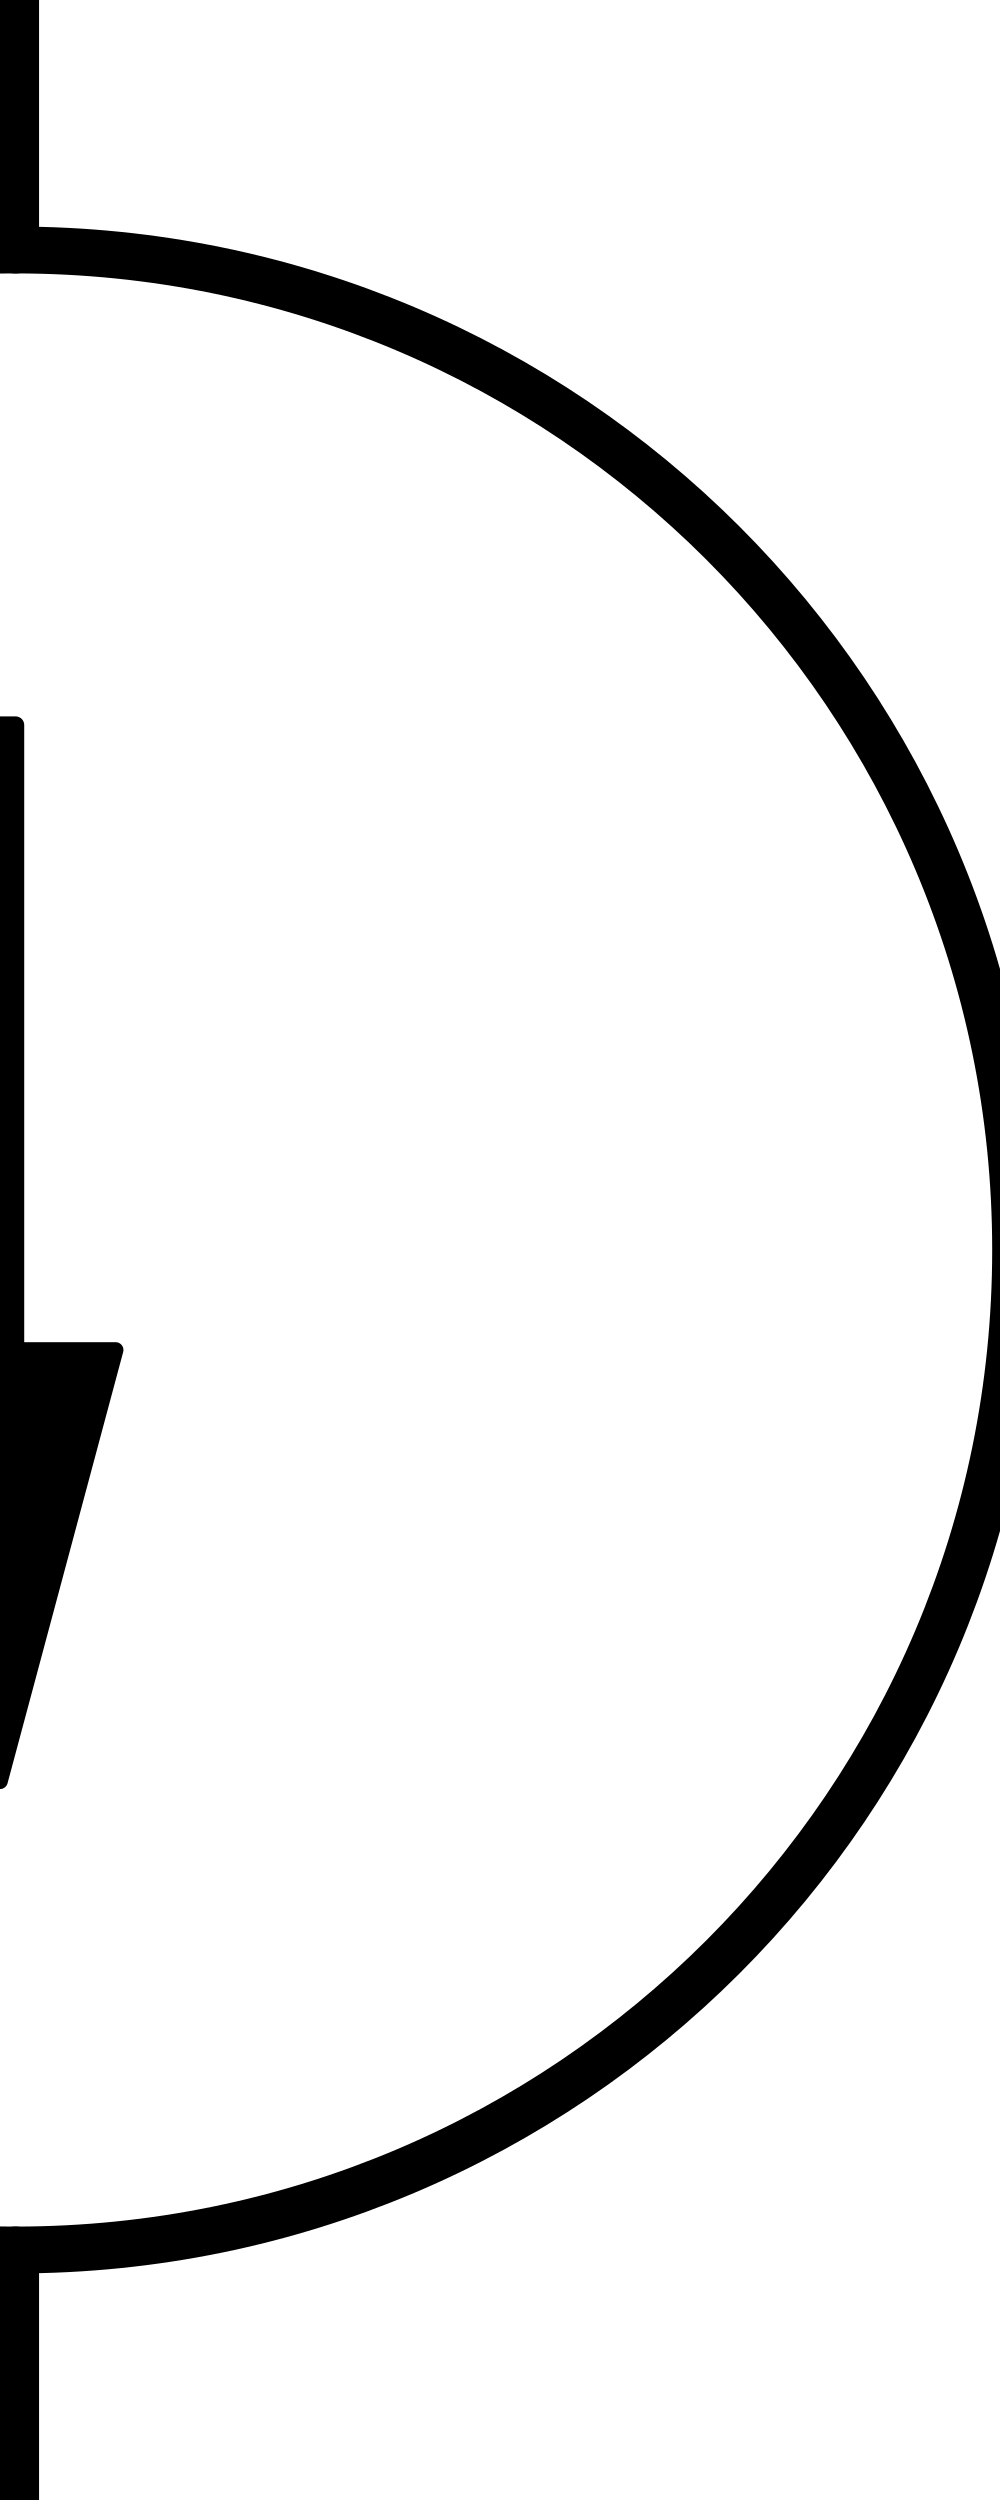
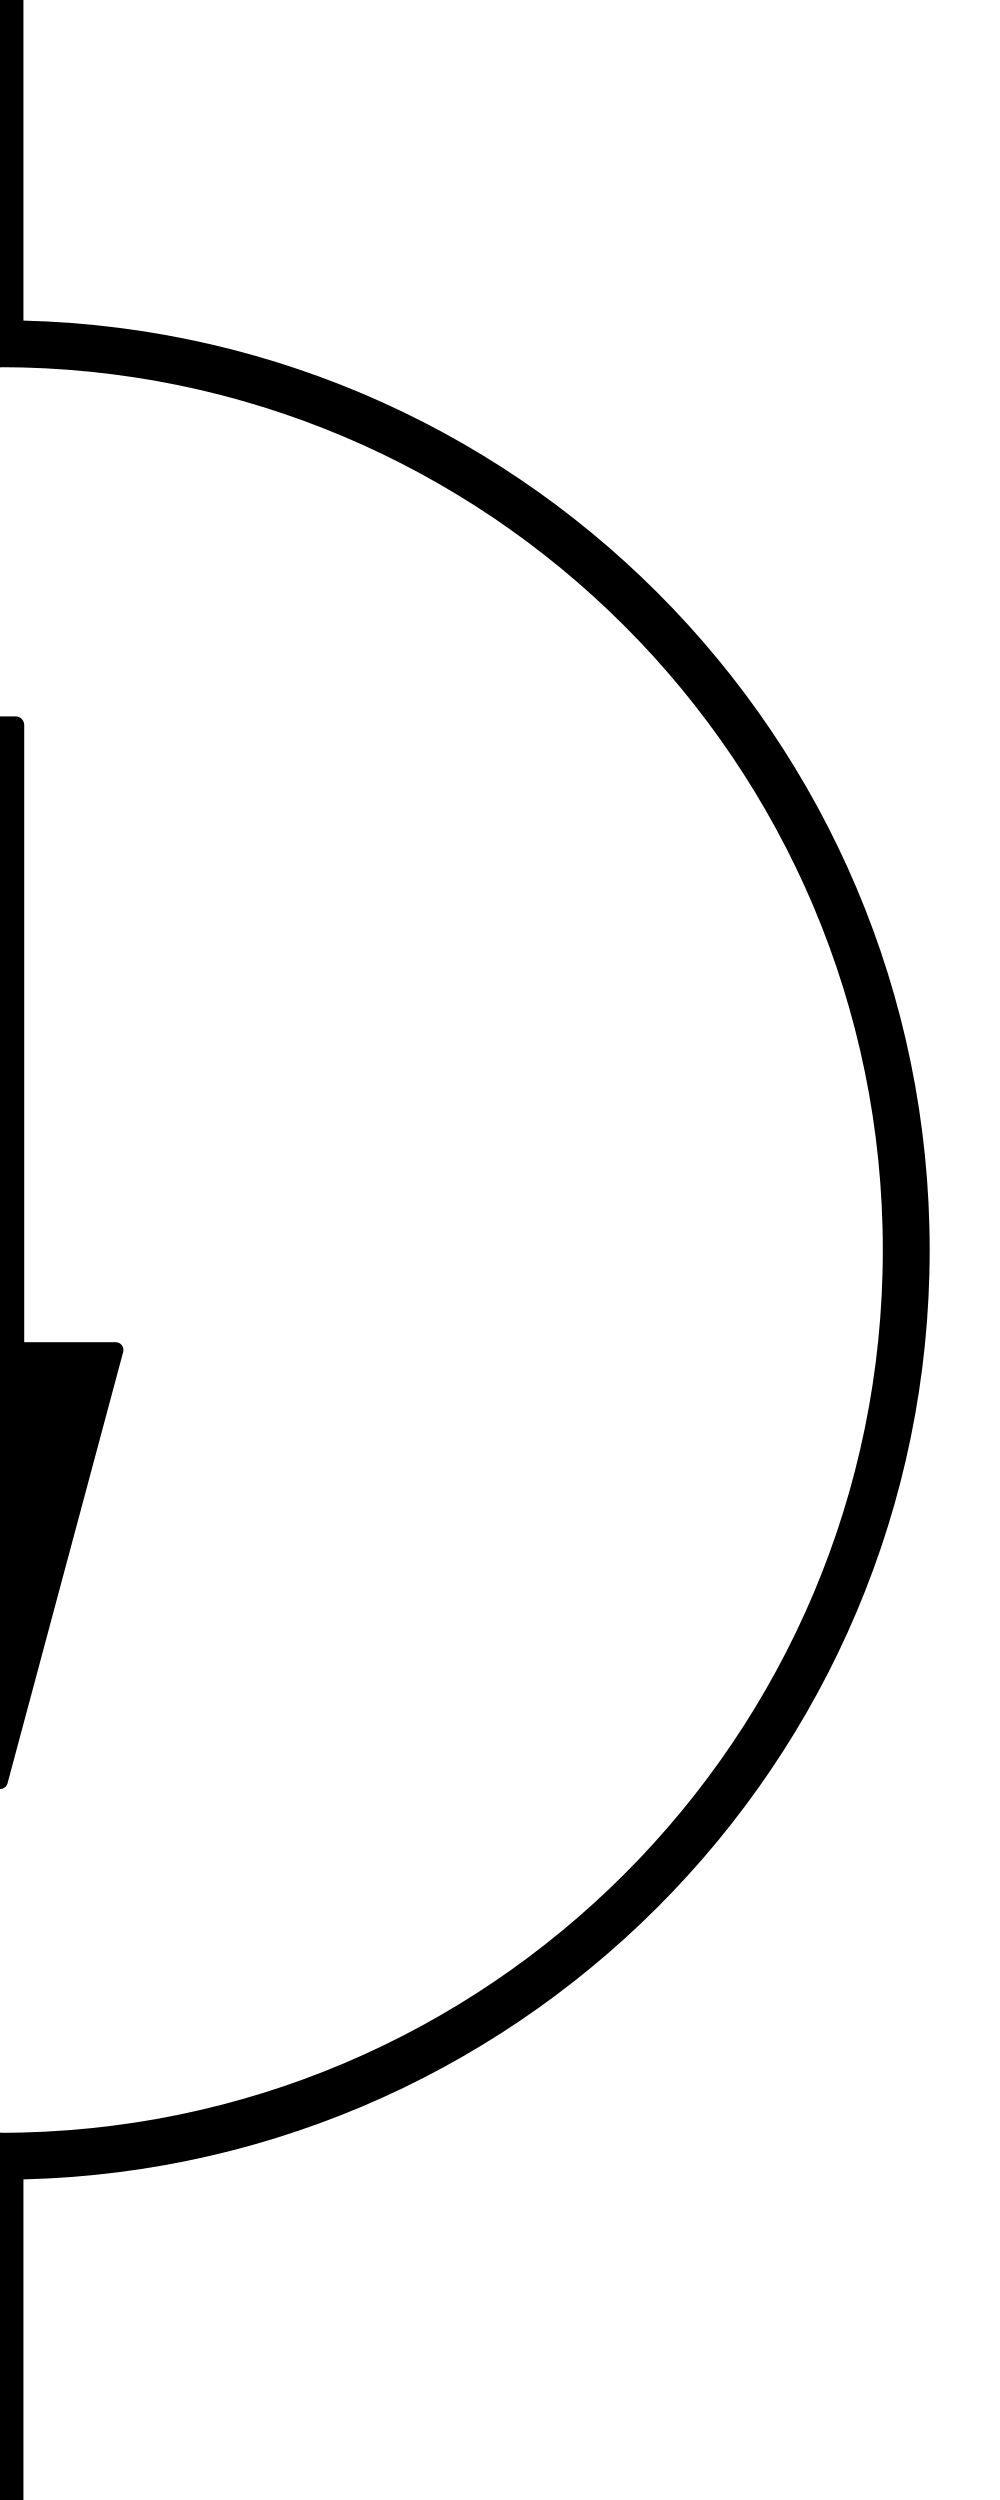
<svg xmlns="http://www.w3.org/2000/svg" version="1.1" id="Layer_1" x="0px" y="0px" viewBox="0 0 32 80" style="enable-background:new 0 0 32 80;" xml:space="preserve">
  <style type="text/css">
- 	.st0{stroke:#000000;stroke-width:0.5;stroke-linecap:round;stroke-linejoin:round;stroke-miterlimit:10;}
- 	.st1{fill:none;stroke:#000000;stroke-width:0.55;stroke-linecap:round;stroke-linejoin:round;stroke-miterlimit:10;}
- 	.st2{stroke:#000000;stroke-width:0.55;stroke-linecap:round;stroke-linejoin:round;stroke-miterlimit:10;}
- 	.st3{fill:none;stroke:#000000;stroke-width:1.5;stroke-linecap:round;stroke-linejoin:round;stroke-miterlimit:10;}
+ 	.st0{fill:none;stroke:#000000;stroke-width:1.5;stroke-linecap:round;stroke-linejoin:round;stroke-miterlimit:10;}
+ 	.st1{stroke:#000000;stroke-width:0.5;stroke-linecap:round;stroke-linejoin:round;stroke-miterlimit:10;}
+ 	.st2{fill:none;stroke:#000000;stroke-width:0.55;stroke-linecap:round;stroke-linejoin:round;stroke-miterlimit:10;}
+ 	.st3{stroke:#000000;stroke-width:0.55;stroke-linecap:round;stroke-linejoin:round;stroke-miterlimit:10;}
</style>
+   <line class="st0" x1="0" y1="0" x2="0" y2="11" />
+   <line class="st0" x1="0" y1="69" x2="0" y2="80" />
+   <circle class="st0" cx="0" cy="40" r="29" />
  <g>
    <g>
-       <polygon class="st0" points="-3.7,43.2 0,57 3.7,43.2   " />
+       <polygon class="st1" points="-3.7,43.2 0,57 3.7,43.2   " />
    </g>
    <g>
-       <line class="st1" x1="0" y1="23.7" x2="0" y2="43.2" />
-       <rect x="-0.5" y="23.2" class="st2" width="1" height="20.5" />
+       <line class="st2" x1="0" y1="23.7" x2="0" y2="43.2" />
+       <rect x="-0.5" y="23.2" class="st3" width="1" height="20.5" />
    </g>
  </g>
-   <line class="st3" x1="0.5" y1="0" x2="0.5" y2="8" />
-   <line class="st3" x1="0.5" y1="72" x2="0.5" y2="80" />
-   <circle class="st3" cx="0.5" cy="40" r="32" />
</svg>
